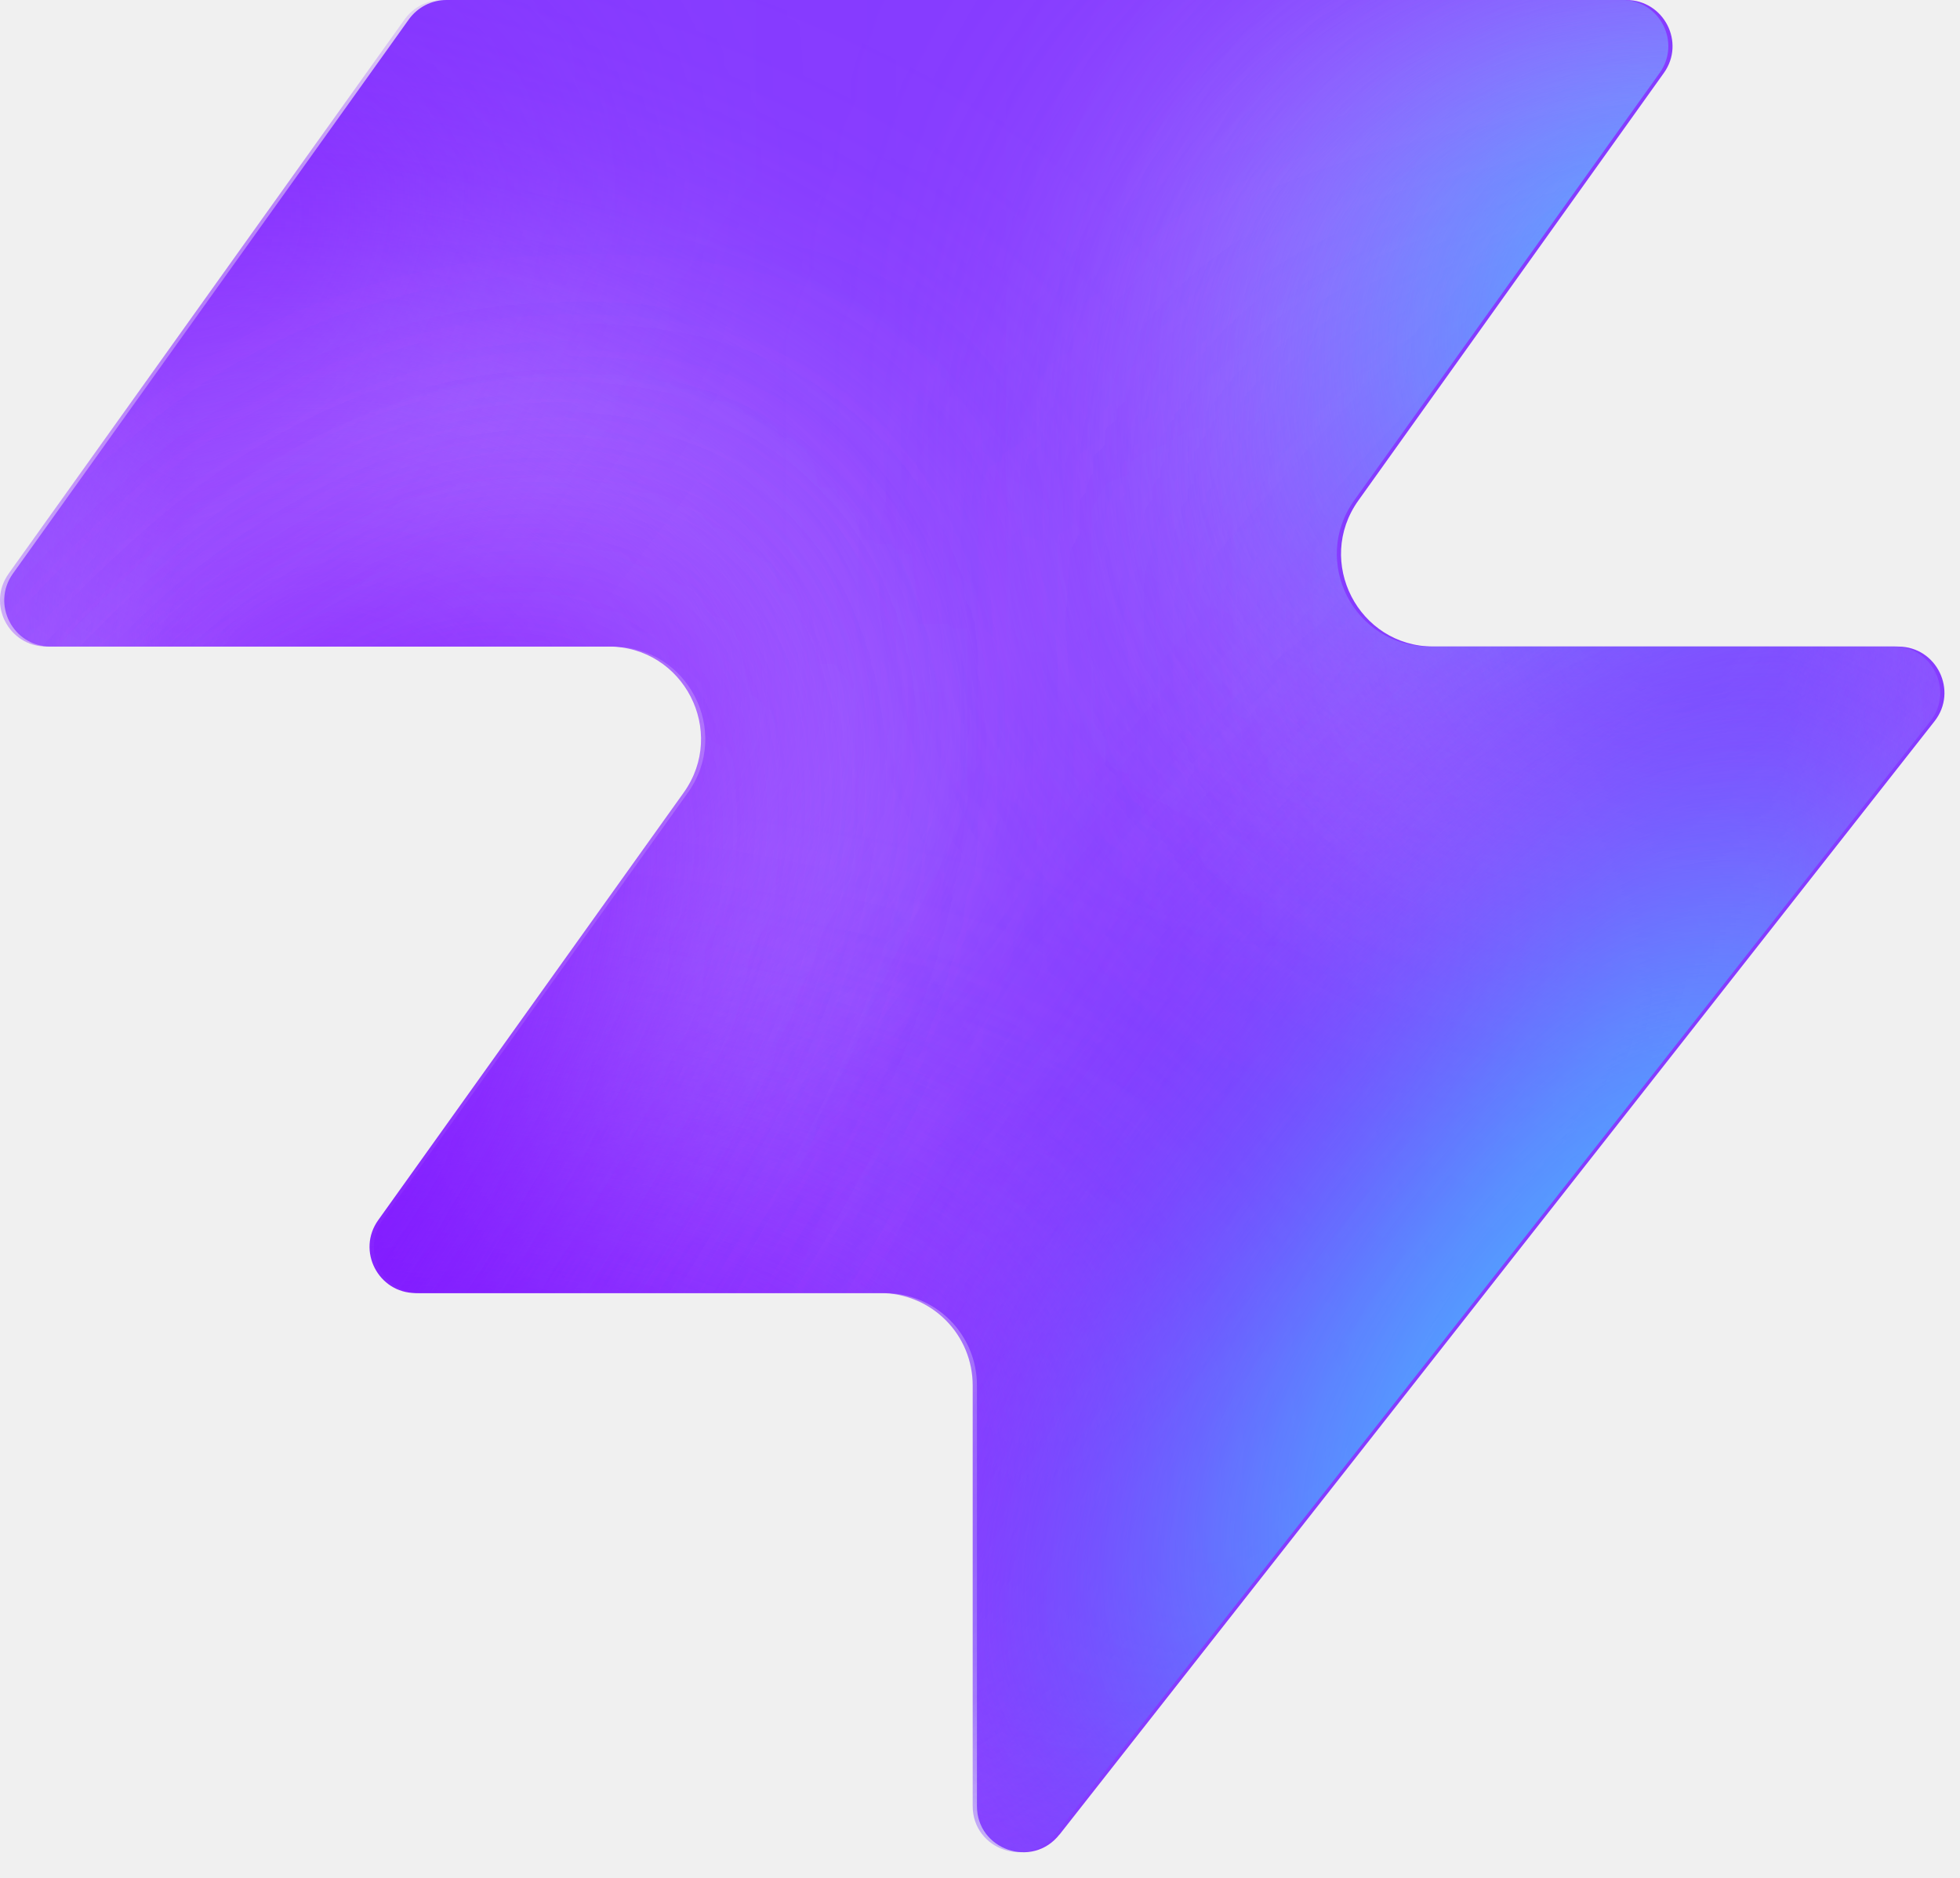
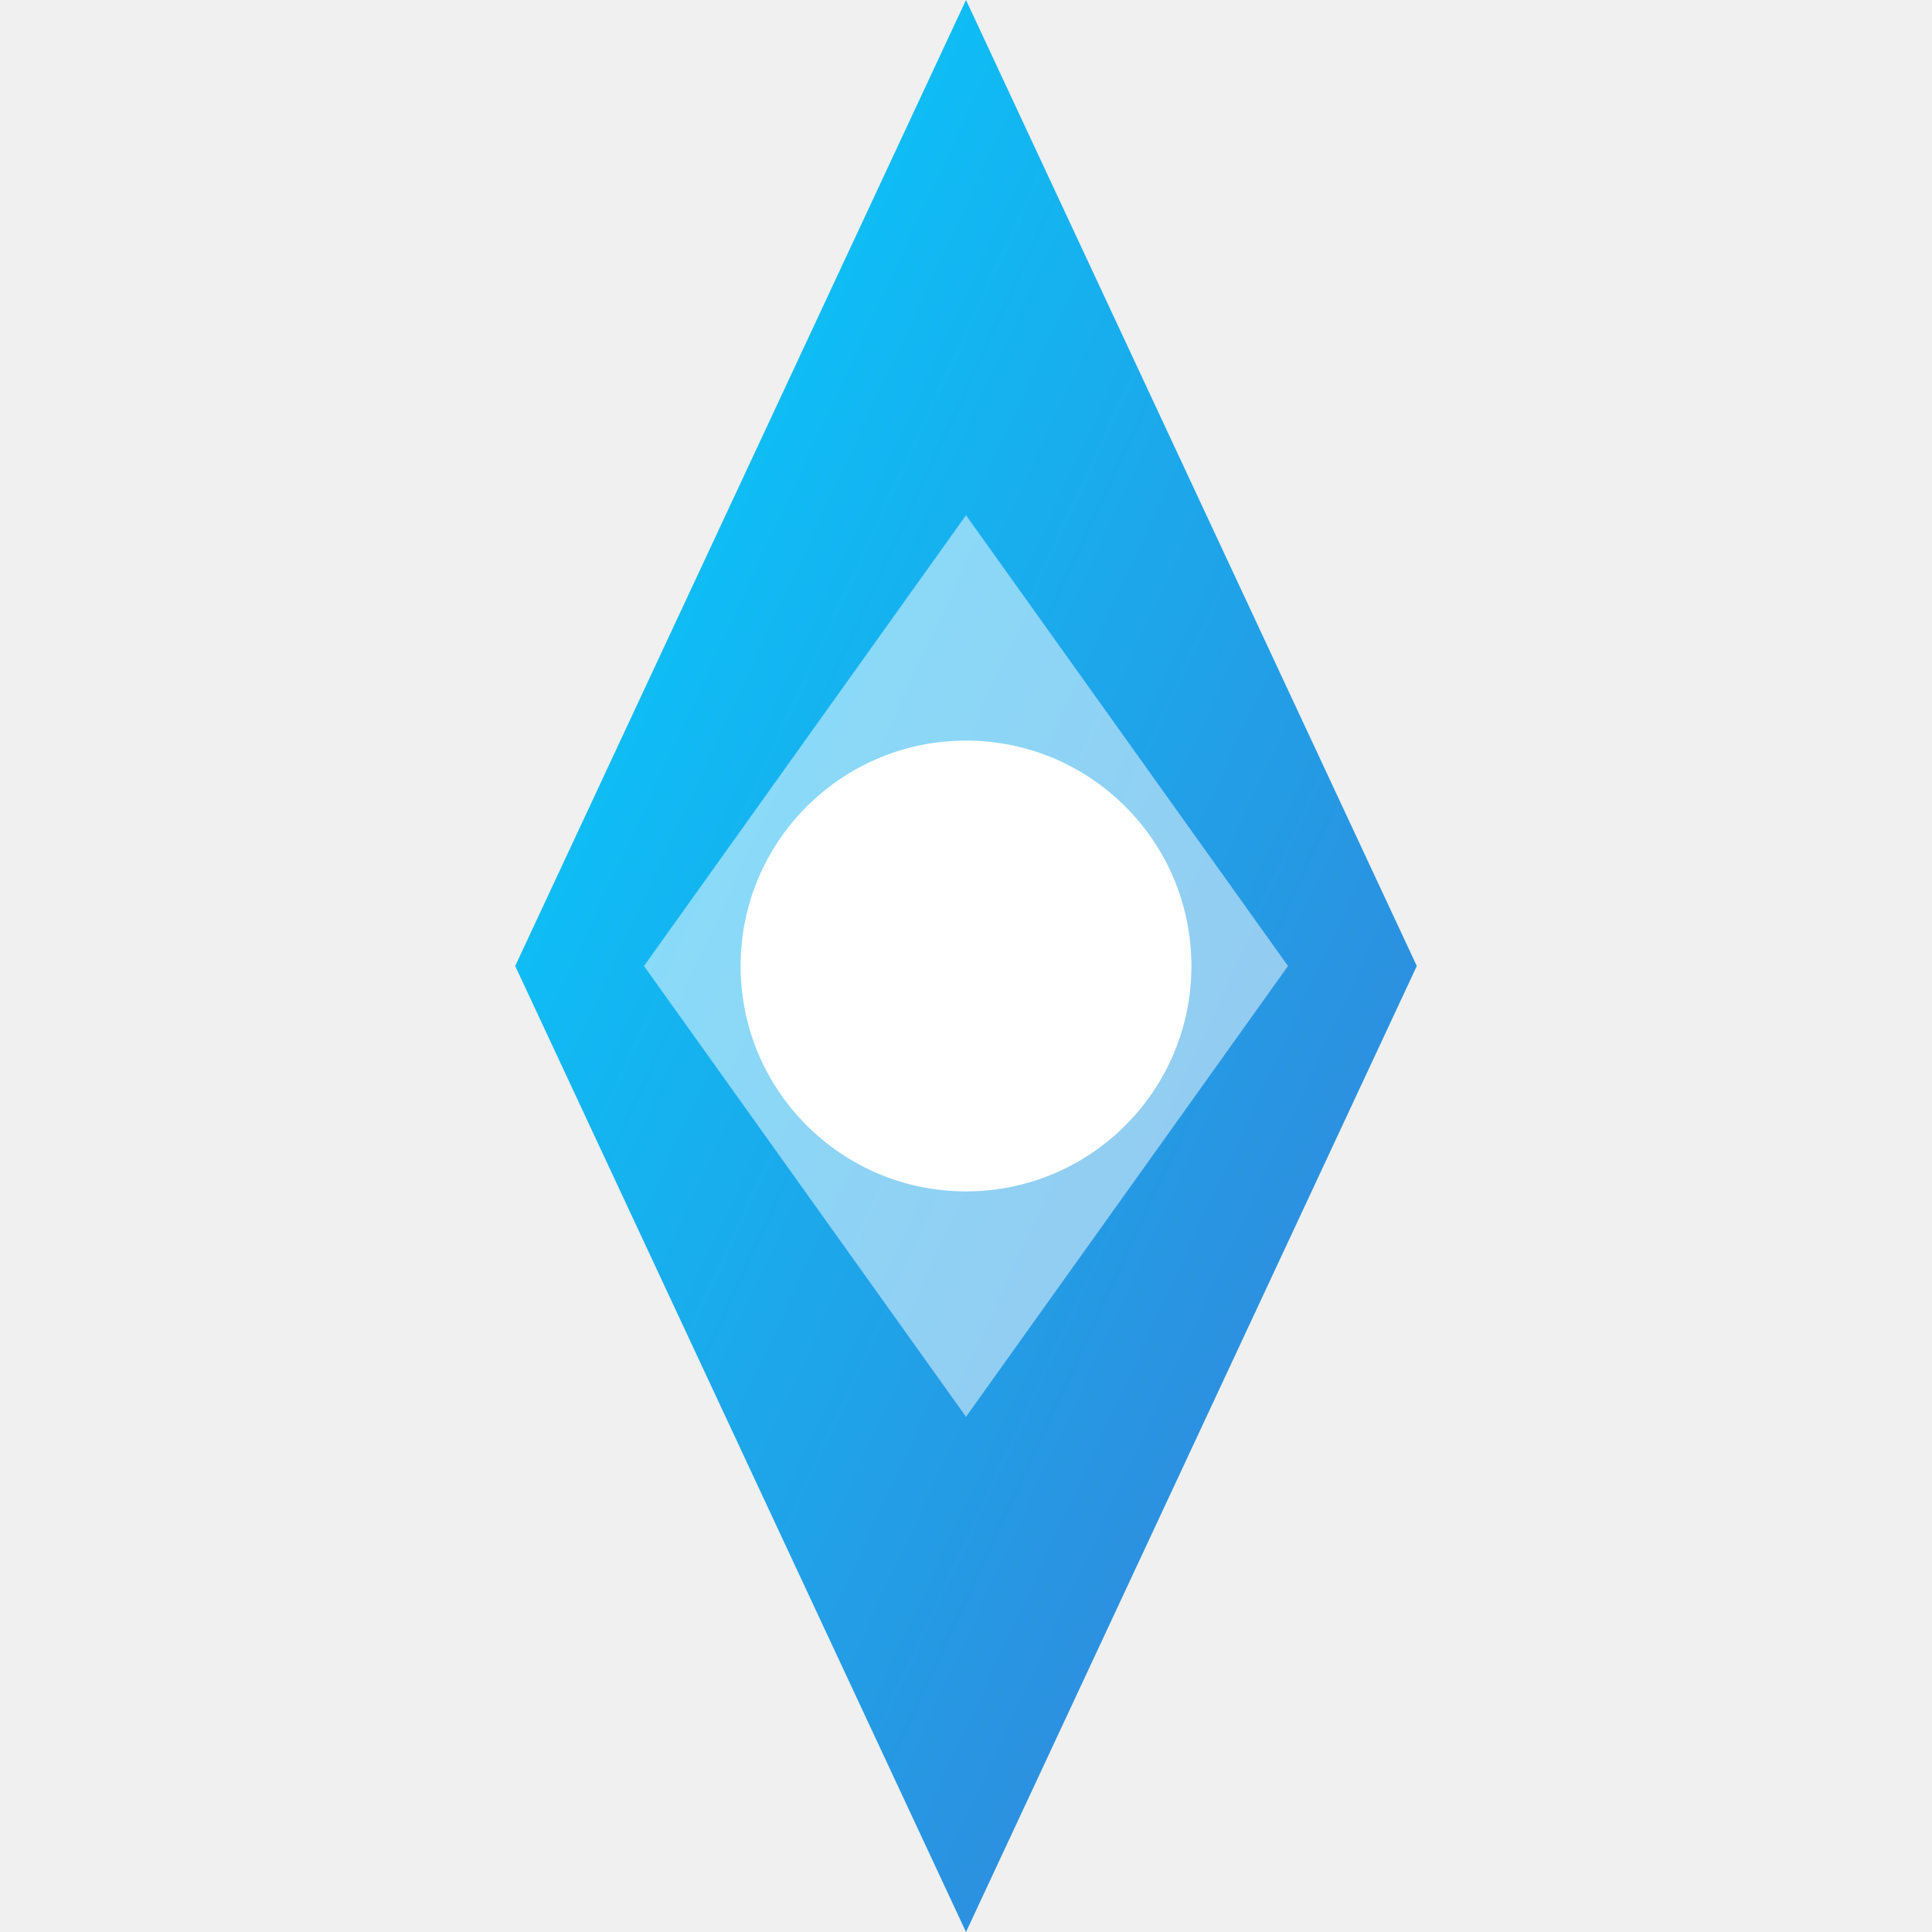
- <svg xmlns="http://www.w3.org/2000/svg" width="48" height="46" fill="none" viewBox="0 0 48 46">
-   <path fill="#863bff" d="M25.946 44.938c-.664.845-2.021.375-2.021-.698V33.937a2.26 2.26 0 0 0-2.262-2.262H10.287c-.92 0-1.456-1.04-.92-1.788l7.48-10.471c1.07-1.497 0-3.578-1.842-3.578H1.237c-.92 0-1.456-1.04-.92-1.788L10.013.474c.214-.297.556-.474.92-.474h28.894c.92 0 1.456 1.04.92 1.788l-7.48 10.471c-1.07 1.498 0 3.579 1.842 3.579h11.377c.943 0 1.473 1.088.89 1.83L25.947 44.94z" style="fill:#863bff;fill:color(display-p3 .525 .23 1);fill-opacity:1" />
-   <mask id="a" width="48" height="46" x="0" y="0" maskUnits="userSpaceOnUse" style="mask-type:alpha">
-     <path fill="#000" d="M25.842 44.938c-.664.844-2.021.375-2.021-.698V33.937a2.26 2.26 0 0 0-2.262-2.262H10.183c-.92 0-1.456-1.04-.92-1.788l7.48-10.471c1.07-1.498 0-3.579-1.842-3.579H1.133c-.92 0-1.456-1.04-.92-1.787L9.91.473c.214-.297.556-.474.92-.474h28.894c.92 0 1.456 1.04.92 1.788l-7.48 10.471c-1.07 1.498 0 3.578 1.842 3.578h11.377c.943 0 1.473 1.088.89 1.832L25.843 44.94z" style="fill:#000;fill-opacity:1" />
-   </mask>
-   <g mask="url(#a)">
-     <g filter="url(#b)">
-       <ellipse cx="5.508" cy="14.704" fill="#ede6ff" rx="5.508" ry="14.704" style="fill:#ede6ff;fill:color(display-p3 .927 .903 1);fill-opacity:1" transform="matrix(.00324 1 1 -.00324 -4.47 31.516)" />
-     </g>
-     <g filter="url(#c)">
-       <ellipse cx="10.399" cy="29.851" fill="#ede6ff" rx="10.399" ry="29.851" style="fill:#ede6ff;fill:color(display-p3 .927 .903 1);fill-opacity:1" transform="matrix(.00324 1 1 -.00324 -39.328 7.883)" />
-     </g>
-     <g filter="url(#d)">
-       <ellipse cx="5.508" cy="30.487" fill="#7e14ff" rx="5.508" ry="30.487" style="fill:#7e14ff;fill:color(display-p3 .492 .077 1);fill-opacity:1" transform="rotate(89.814 -25.913 -14.639)scale(1 -1)" />
-     </g>
-     <g filter="url(#e)">
-       <ellipse cx="5.508" cy="30.599" fill="#7e14ff" rx="5.508" ry="30.599" style="fill:#7e14ff;fill:color(display-p3 .492 .077 1);fill-opacity:1" transform="rotate(89.814 -32.644 -3.334)scale(1 -1)" />
-     </g>
-     <g filter="url(#f)">
-       <ellipse cx="5.508" cy="30.599" fill="#7e14ff" rx="5.508" ry="30.599" style="fill:#7e14ff;fill:color(display-p3 .492 .077 1);fill-opacity:1" transform="matrix(.00324 1 1 -.00324 -34.34 30.47)" />
-     </g>
-     <g filter="url(#g)">
-       <ellipse cx="14.072" cy="22.078" fill="#ede6ff" rx="14.072" ry="22.078" style="fill:#ede6ff;fill:color(display-p3 .927 .903 1);fill-opacity:1" transform="rotate(93.35 24.506 48.493)scale(-1 1)" />
-     </g>
-     <g filter="url(#h)">
-       <ellipse cx="3.47" cy="21.501" fill="#7e14ff" rx="3.47" ry="21.501" style="fill:#7e14ff;fill:color(display-p3 .492 .077 1);fill-opacity:1" transform="rotate(89.009 28.708 47.59)scale(-1 1)" />
-     </g>
-     <g filter="url(#i)">
-       <ellipse cx="3.47" cy="21.501" fill="#7e14ff" rx="3.47" ry="21.501" style="fill:#7e14ff;fill:color(display-p3 .492 .077 1);fill-opacity:1" transform="rotate(89.009 28.708 47.59)scale(-1 1)" />
-     </g>
-     <g filter="url(#j)">
-       <ellipse cx=".387" cy="8.972" fill="#7e14ff" rx="4.407" ry="29.108" style="fill:#7e14ff;fill:color(display-p3 .492 .077 1);fill-opacity:1" transform="rotate(39.51 .387 8.972)" />
-     </g>
-     <g filter="url(#k)">
-       <ellipse cx="47.523" cy="-6.092" fill="#7e14ff" rx="4.407" ry="29.108" style="fill:#7e14ff;fill:color(display-p3 .492 .077 1);fill-opacity:1" transform="rotate(37.892 47.523 -6.092)" />
-     </g>
-     <g filter="url(#l)">
-       <ellipse cx="41.412" cy="6.333" fill="#47bfff" rx="5.971" ry="9.665" style="fill:#47bfff;fill:color(display-p3 .28 .748 1);fill-opacity:1" transform="rotate(37.892 41.412 6.333)" />
-     </g>
-     <g filter="url(#m)">
-       <ellipse cx="-1.879" cy="38.332" fill="#7e14ff" rx="4.407" ry="29.108" style="fill:#7e14ff;fill:color(display-p3 .492 .077 1);fill-opacity:1" transform="rotate(37.892 -1.88 38.332)" />
-     </g>
-     <g filter="url(#n)">
-       <ellipse cx="-1.879" cy="38.332" fill="#7e14ff" rx="4.407" ry="29.108" style="fill:#7e14ff;fill:color(display-p3 .492 .077 1);fill-opacity:1" transform="rotate(37.892 -1.88 38.332)" />
-     </g>
-     <g filter="url(#o)">
-       <ellipse cx="35.651" cy="29.907" fill="#7e14ff" rx="4.407" ry="29.108" style="fill:#7e14ff;fill:color(display-p3 .492 .077 1);fill-opacity:1" transform="rotate(37.892 35.651 29.907)" />
-     </g>
-     <g filter="url(#p)">
-       <ellipse cx="38.418" cy="32.4" fill="#47bfff" rx="5.971" ry="15.297" style="fill:#47bfff;fill:color(display-p3 .28 .748 1);fill-opacity:1" transform="rotate(37.892 38.418 32.4)" />
-     </g>
-   </g>
+ <svg xmlns="http://www.w3.org/2000/svg" width="32" height="32" viewBox="9 1 14 30">
  <defs>
-     <filter id="b" width="60.045" height="41.654" x="-19.77" y="16.149" color-interpolation-filters="sRGB" filterUnits="userSpaceOnUse">
-       <feFlood flood-opacity="0" result="BackgroundImageFix" />
-       <feBlend in="SourceGraphic" in2="BackgroundImageFix" result="shape" />
-       <feGaussianBlur result="effect1_foregroundBlur_2002_17158" stdDeviation="7.659" />
-     </filter>
-     <filter id="c" width="90.34" height="51.437" x="-54.613" y="-7.533" color-interpolation-filters="sRGB" filterUnits="userSpaceOnUse">
-       <feFlood flood-opacity="0" result="BackgroundImageFix" />
-       <feBlend in="SourceGraphic" in2="BackgroundImageFix" result="shape" />
-       <feGaussianBlur result="effect1_foregroundBlur_2002_17158" stdDeviation="7.659" />
-     </filter>
-     <filter id="d" width="79.355" height="29.4" x="-49.64" y="2.03" color-interpolation-filters="sRGB" filterUnits="userSpaceOnUse">
-       <feFlood flood-opacity="0" result="BackgroundImageFix" />
-       <feBlend in="SourceGraphic" in2="BackgroundImageFix" result="shape" />
-       <feGaussianBlur result="effect1_foregroundBlur_2002_17158" stdDeviation="4.596" />
-     </filter>
-     <filter id="e" width="79.579" height="29.4" x="-45.045" y="20.029" color-interpolation-filters="sRGB" filterUnits="userSpaceOnUse">
-       <feFlood flood-opacity="0" result="BackgroundImageFix" />
-       <feBlend in="SourceGraphic" in2="BackgroundImageFix" result="shape" />
-       <feGaussianBlur result="effect1_foregroundBlur_2002_17158" stdDeviation="4.596" />
-     </filter>
-     <filter id="f" width="79.579" height="29.4" x="-43.513" y="21.178" color-interpolation-filters="sRGB" filterUnits="userSpaceOnUse">
-       <feFlood flood-opacity="0" result="BackgroundImageFix" />
-       <feBlend in="SourceGraphic" in2="BackgroundImageFix" result="shape" />
-       <feGaussianBlur result="effect1_foregroundBlur_2002_17158" stdDeviation="4.596" />
-     </filter>
-     <filter id="g" width="74.749" height="58.852" x="15.756" y="-17.901" color-interpolation-filters="sRGB" filterUnits="userSpaceOnUse">
-       <feFlood flood-opacity="0" result="BackgroundImageFix" />
-       <feBlend in="SourceGraphic" in2="BackgroundImageFix" result="shape" />
-       <feGaussianBlur result="effect1_foregroundBlur_2002_17158" stdDeviation="7.659" />
-     </filter>
-     <filter id="h" width="61.377" height="25.362" x="23.548" y="2.284" color-interpolation-filters="sRGB" filterUnits="userSpaceOnUse">
-       <feFlood flood-opacity="0" result="BackgroundImageFix" />
-       <feBlend in="SourceGraphic" in2="BackgroundImageFix" result="shape" />
-       <feGaussianBlur result="effect1_foregroundBlur_2002_17158" stdDeviation="4.596" />
-     </filter>
-     <filter id="i" width="61.377" height="25.362" x="23.548" y="2.284" color-interpolation-filters="sRGB" filterUnits="userSpaceOnUse">
-       <feFlood flood-opacity="0" result="BackgroundImageFix" />
-       <feBlend in="SourceGraphic" in2="BackgroundImageFix" result="shape" />
-       <feGaussianBlur result="effect1_foregroundBlur_2002_17158" stdDeviation="4.596" />
-     </filter>
-     <filter id="j" width="56.045" height="63.649" x="-27.636" y="-22.853" color-interpolation-filters="sRGB" filterUnits="userSpaceOnUse">
-       <feFlood flood-opacity="0" result="BackgroundImageFix" />
-       <feBlend in="SourceGraphic" in2="BackgroundImageFix" result="shape" />
-       <feGaussianBlur result="effect1_foregroundBlur_2002_17158" stdDeviation="4.596" />
-     </filter>
-     <filter id="k" width="54.814" height="64.646" x="20.116" y="-38.415" color-interpolation-filters="sRGB" filterUnits="userSpaceOnUse">
-       <feFlood flood-opacity="0" result="BackgroundImageFix" />
-       <feBlend in="SourceGraphic" in2="BackgroundImageFix" result="shape" />
-       <feGaussianBlur result="effect1_foregroundBlur_2002_17158" stdDeviation="4.596" />
-     </filter>
-     <filter id="l" width="33.541" height="35.313" x="24.641" y="-11.323" color-interpolation-filters="sRGB" filterUnits="userSpaceOnUse">
-       <feFlood flood-opacity="0" result="BackgroundImageFix" />
-       <feBlend in="SourceGraphic" in2="BackgroundImageFix" result="shape" />
-       <feGaussianBlur result="effect1_foregroundBlur_2002_17158" stdDeviation="4.596" />
-     </filter>
-     <filter id="m" width="54.814" height="64.646" x="-29.286" y="6.009" color-interpolation-filters="sRGB" filterUnits="userSpaceOnUse">
-       <feFlood flood-opacity="0" result="BackgroundImageFix" />
-       <feBlend in="SourceGraphic" in2="BackgroundImageFix" result="shape" />
-       <feGaussianBlur result="effect1_foregroundBlur_2002_17158" stdDeviation="4.596" />
-     </filter>
-     <filter id="n" width="54.814" height="64.646" x="-29.286" y="6.009" color-interpolation-filters="sRGB" filterUnits="userSpaceOnUse">
-       <feFlood flood-opacity="0" result="BackgroundImageFix" />
-       <feBlend in="SourceGraphic" in2="BackgroundImageFix" result="shape" />
-       <feGaussianBlur result="effect1_foregroundBlur_2002_17158" stdDeviation="4.596" />
-     </filter>
-     <filter id="o" width="54.814" height="64.646" x="8.244" y="-2.416" color-interpolation-filters="sRGB" filterUnits="userSpaceOnUse">
-       <feFlood flood-opacity="0" result="BackgroundImageFix" />
-       <feBlend in="SourceGraphic" in2="BackgroundImageFix" result="shape" />
-       <feGaussianBlur result="effect1_foregroundBlur_2002_17158" stdDeviation="4.596" />
-     </filter>
-     <filter id="p" width="39.409" height="43.623" x="18.713" y="10.588" color-interpolation-filters="sRGB" filterUnits="userSpaceOnUse">
-       <feFlood flood-opacity="0" result="BackgroundImageFix" />
-       <feBlend in="SourceGraphic" in2="BackgroundImageFix" result="shape" />
-       <feGaussianBlur result="effect1_foregroundBlur_2002_17158" stdDeviation="4.596" />
-     </filter>
+     <linearGradient id="g" x1="0%" y1="0%" x2="100%" y2="100%">
+       <stop offset="0%" style="stop-color:#00D2FF;stop-opacity:1" />
+       <stop offset="100%" style="stop-color:#3A7BD5;stop-opacity:1" />
+     </linearGradient>
  </defs>
+   <path d="M16 1 L23 16 L16 31 L9 16 Z" fill="url(#g)" />
+   <circle cx="16" cy="16" r="3.5" fill="white" />
+   <path d="M16 9 L21 16 L16 23 L11 16 Z" fill="white" opacity="0.5" />
</svg>
